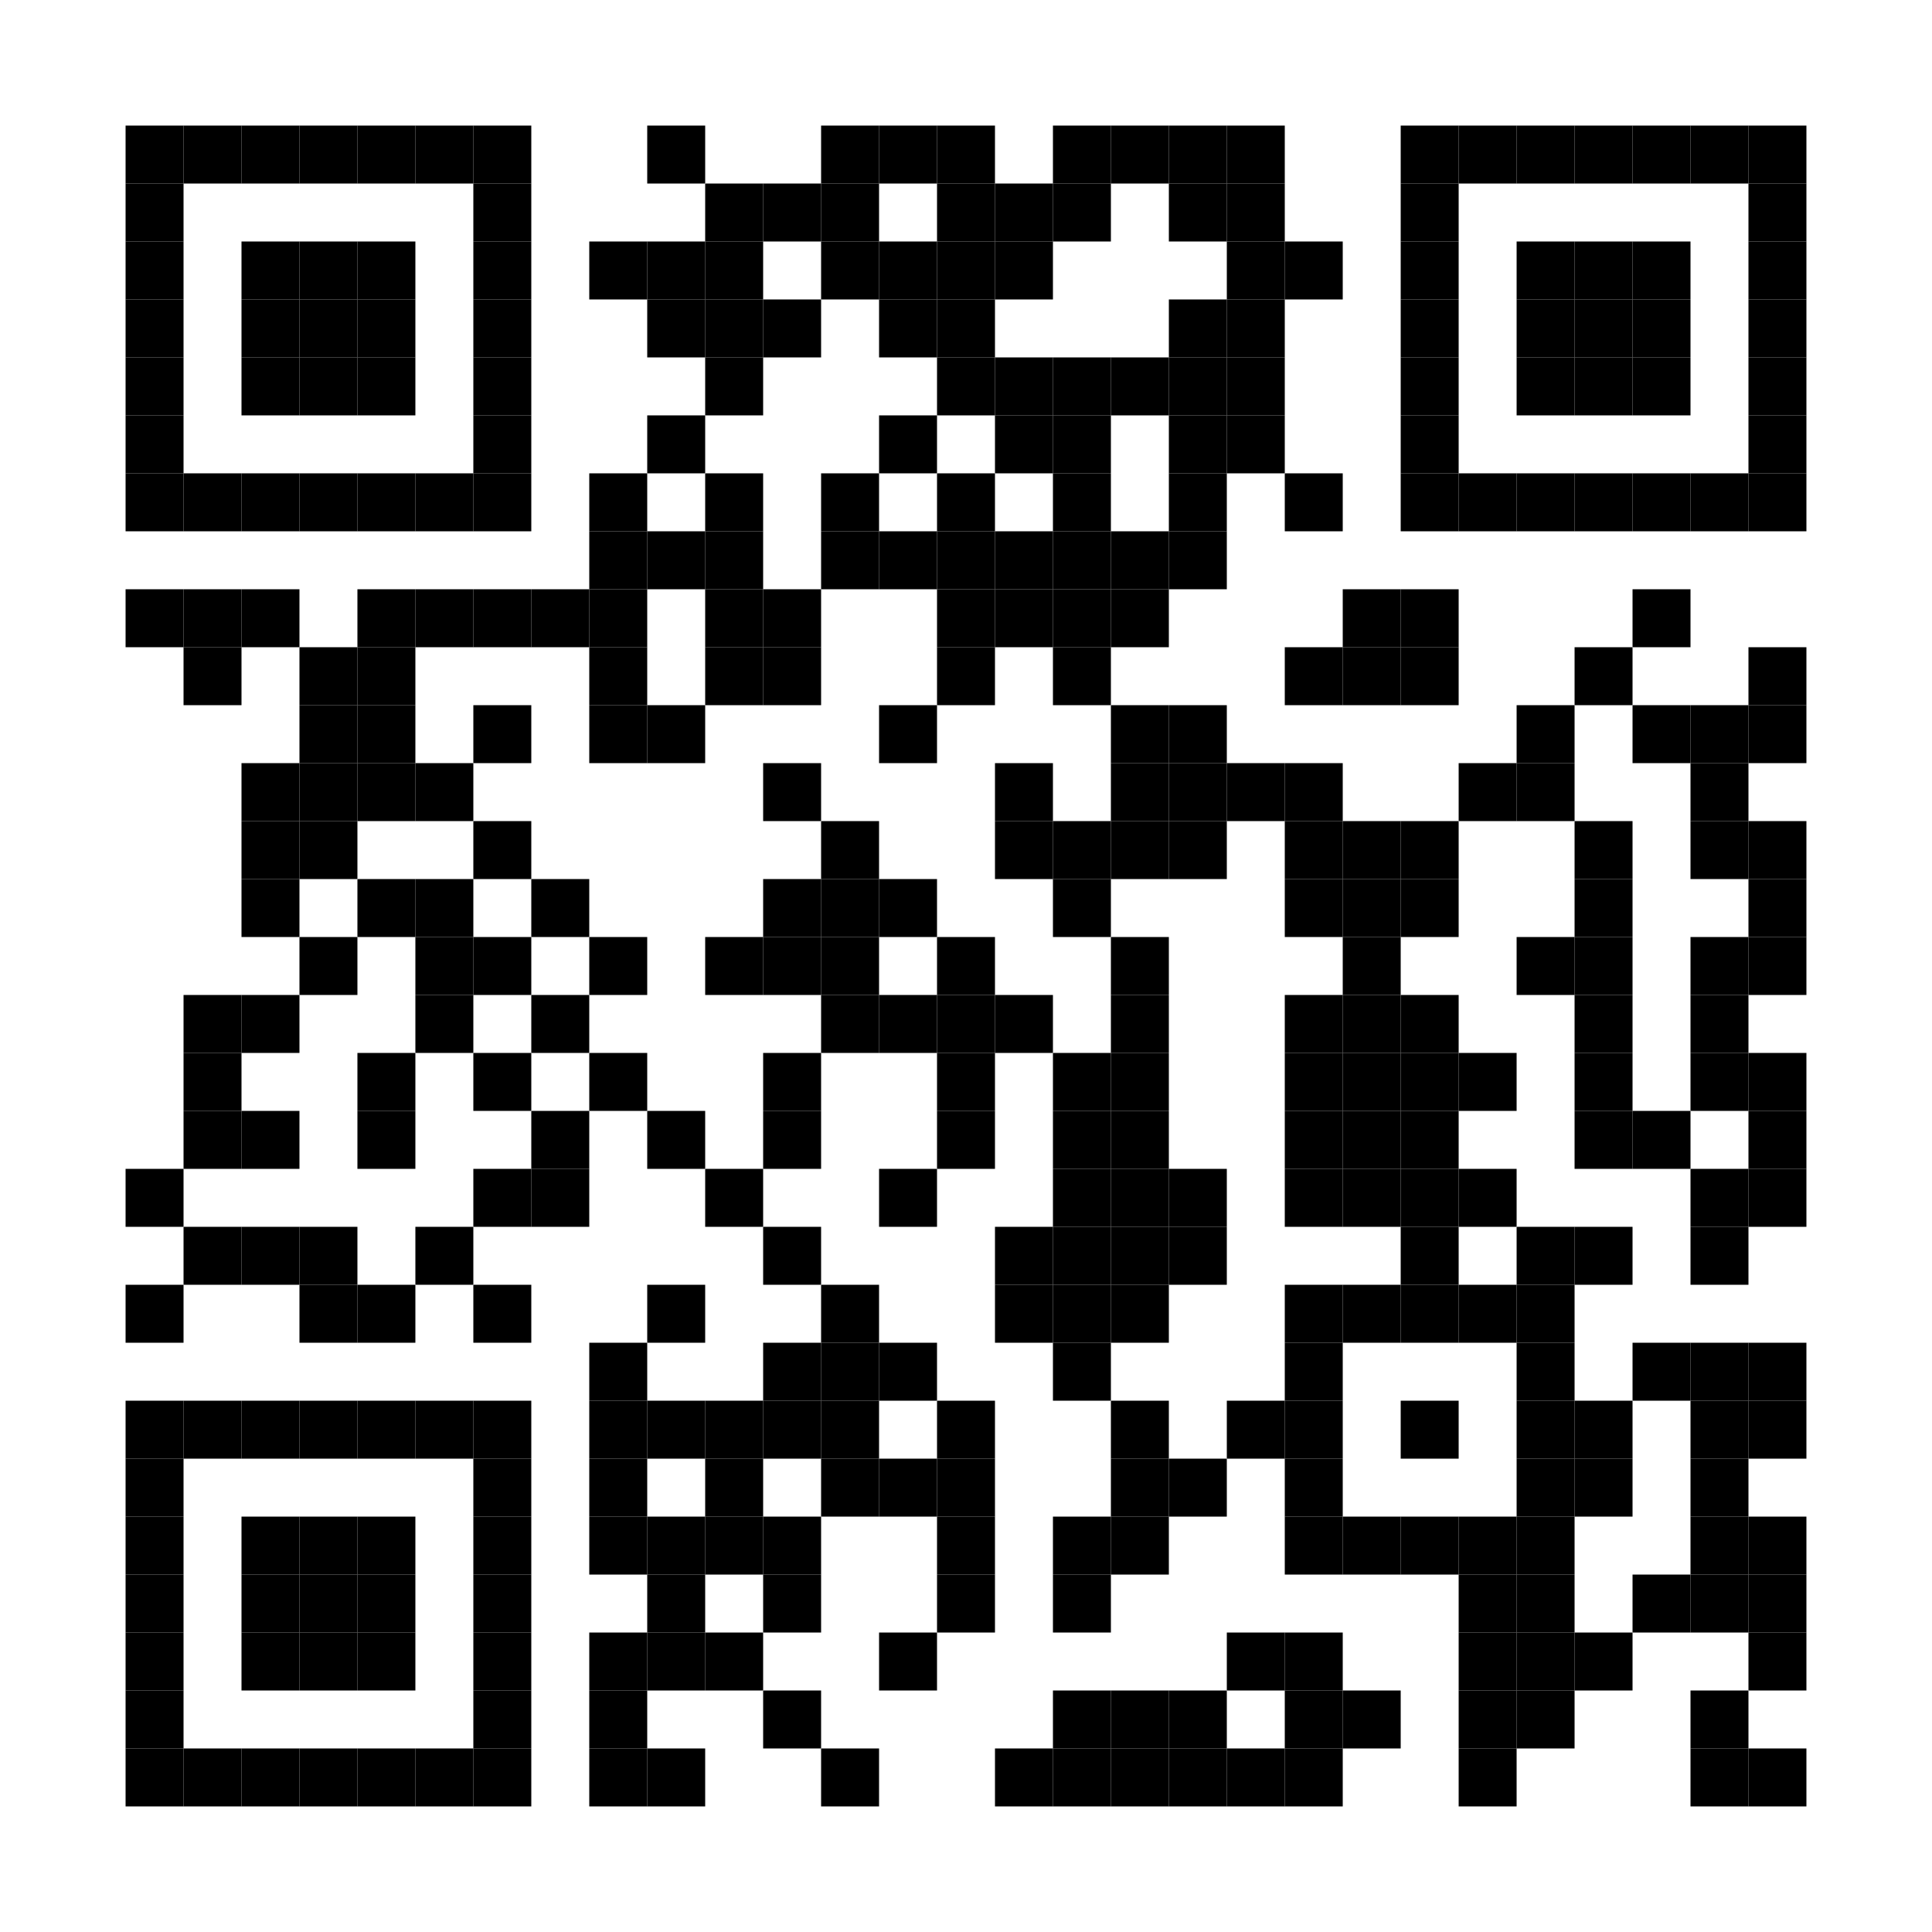
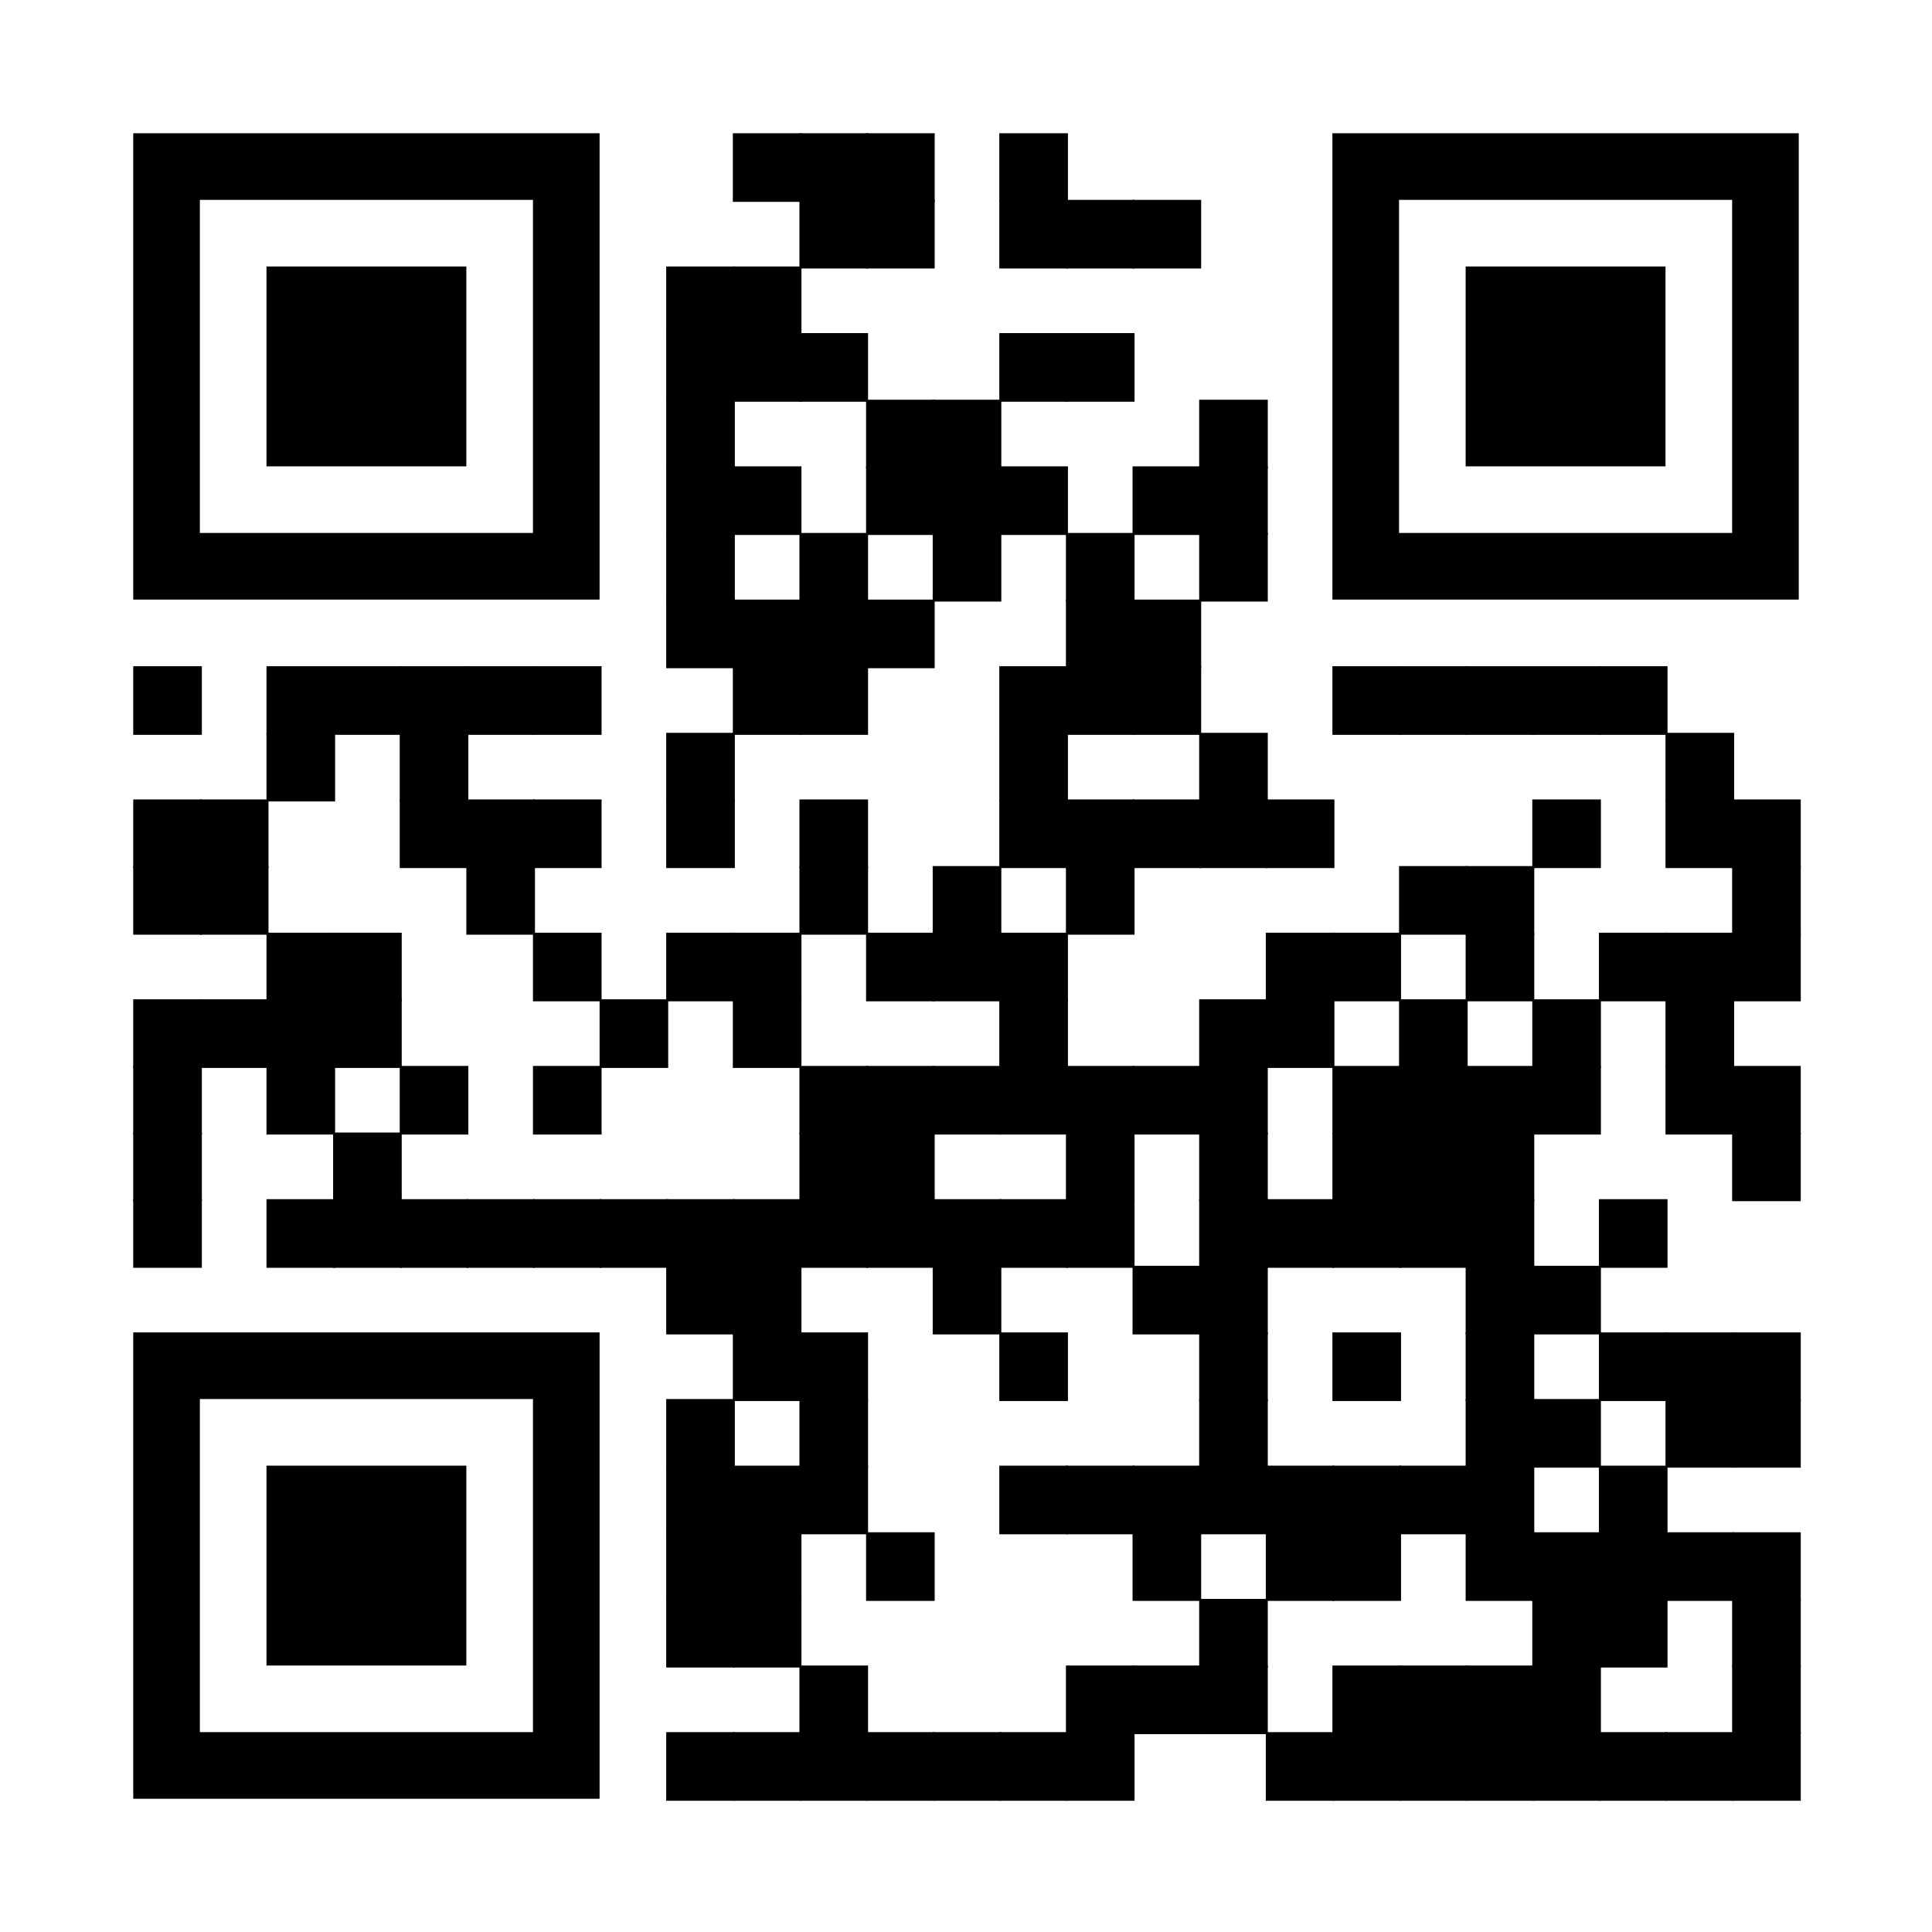
- <svg xmlns="http://www.w3.org/2000/svg" width="100%" height="100%" viewBox="0 0 200 200" version="1.1" xml:space="preserve" style="fill-rule:evenodd;clip-rule:evenodd;stroke-linejoin:round;stroke-miterlimit:2;">
-   <g id="SVG">
-     <rect x="0" y="0" width="200" height="200" style="fill:white;" />
-     <rect x="13" y="13" width="6" height="6" />
-     <rect x="19" y="13" width="6" height="6" />
-     <rect x="25" y="13" width="6" height="6" />
-     <rect x="31" y="13" width="6" height="6" />
-     <rect x="37" y="13" width="6" height="6" />
-     <rect x="43" y="13" width="6" height="6" />
-     <rect x="49" y="13" width="6" height="6" />
-     <rect x="67" y="13" width="6" height="6" />
-     <rect x="85" y="13" width="6" height="6" />
-     <rect x="91" y="13" width="6" height="6" />
-     <rect x="97" y="13" width="6" height="6" />
-     <rect x="109" y="13" width="6" height="6" />
-     <rect x="115" y="13" width="6" height="6" />
-     <rect x="121" y="13" width="6" height="6" />
-     <rect x="127" y="13" width="6" height="6" />
-     <rect x="145" y="13" width="6" height="6" />
-     <rect x="151" y="13" width="6" height="6" />
-     <rect x="157" y="13" width="6" height="6" />
-     <rect x="163" y="13" width="6" height="6" />
-     <rect x="169" y="13" width="6" height="6" />
-     <rect x="175" y="13" width="6" height="6" />
-     <rect x="181" y="13" width="6" height="6" />
-     <rect x="13" y="19" width="6" height="6" />
-     <rect x="49" y="19" width="6" height="6" />
-     <rect x="73" y="19" width="6" height="6" />
-     <rect x="79" y="19" width="6" height="6" />
-     <rect x="85" y="19" width="6" height="6" />
-     <rect x="97" y="19" width="6" height="6" />
-     <rect x="103" y="19" width="6" height="6" />
-     <rect x="109" y="19" width="6" height="6" />
-     <rect x="121" y="19" width="6" height="6" />
-     <rect x="127" y="19" width="6" height="6" />
-     <rect x="145" y="19" width="6" height="6" />
-     <rect x="181" y="19" width="6" height="6" />
-     <rect x="13" y="25" width="6" height="6" />
-     <rect x="25" y="25" width="6" height="6" />
-     <rect x="31" y="25" width="6" height="6" />
-     <rect x="37" y="25" width="6" height="6" />
-     <rect x="49" y="25" width="6" height="6" />
-     <rect x="61" y="25" width="6" height="6" />
-     <rect x="67" y="25" width="6" height="6" />
-     <rect x="73" y="25" width="6" height="6" />
-     <rect x="85" y="25" width="6" height="6" />
-     <rect x="91" y="25" width="6" height="6" />
-     <rect x="97" y="25" width="6" height="6" />
-     <rect x="103" y="25" width="6" height="6" />
-     <rect x="127" y="25" width="6" height="6" />
-     <rect x="133" y="25" width="6" height="6" />
-     <rect x="145" y="25" width="6" height="6" />
-     <rect x="157" y="25" width="6" height="6" />
-     <rect x="163" y="25" width="6" height="6" />
-     <rect x="169" y="25" width="6" height="6" />
-     <rect x="181" y="25" width="6" height="6" />
-     <rect x="13" y="31" width="6" height="6" />
-     <rect x="25" y="31" width="6" height="6" />
-     <rect x="31" y="31" width="6" height="6" />
-     <rect x="37" y="31" width="6" height="6" />
-     <rect x="49" y="31" width="6" height="6" />
-     <rect x="67" y="31" width="6" height="6" />
-     <rect x="73" y="31" width="6" height="6" />
-     <rect x="79" y="31" width="6" height="6" />
-     <rect x="91" y="31" width="6" height="6" />
-     <rect x="97" y="31" width="6" height="6" />
-     <rect x="121" y="31" width="6" height="6" />
-     <rect x="127" y="31" width="6" height="6" />
-     <rect x="145" y="31" width="6" height="6" />
-     <rect x="157" y="31" width="6" height="6" />
-     <rect x="163" y="31" width="6" height="6" />
-     <rect x="169" y="31" width="6" height="6" />
-     <rect x="181" y="31" width="6" height="6" />
-     <rect x="13" y="37" width="6" height="6" />
-     <rect x="25" y="37" width="6" height="6" />
-     <rect x="31" y="37" width="6" height="6" />
-     <rect x="37" y="37" width="6" height="6" />
-     <rect x="49" y="37" width="6" height="6" />
-     <rect x="73" y="37" width="6" height="6" />
-     <rect x="97" y="37" width="6" height="6" />
-     <rect x="103" y="37" width="6" height="6" />
-     <rect x="109" y="37" width="6" height="6" />
-     <rect x="115" y="37" width="6" height="6" />
-     <rect x="121" y="37" width="6" height="6" />
-     <rect x="127" y="37" width="6" height="6" />
-     <rect x="145" y="37" width="6" height="6" />
-     <rect x="157" y="37" width="6" height="6" />
-     <rect x="163" y="37" width="6" height="6" />
-     <rect x="169" y="37" width="6" height="6" />
-     <rect x="181" y="37" width="6" height="6" />
-     <rect x="13" y="43" width="6" height="6" />
-     <rect x="49" y="43" width="6" height="6" />
-     <rect x="67" y="43" width="6" height="6" />
-     <rect x="91" y="43" width="6" height="6" />
-     <rect x="103" y="43" width="6" height="6" />
-     <rect x="109" y="43" width="6" height="6" />
-     <rect x="121" y="43" width="6" height="6" />
-     <rect x="127" y="43" width="6" height="6" />
-     <rect x="145" y="43" width="6" height="6" />
-     <rect x="181" y="43" width="6" height="6" />
-     <rect x="13" y="49" width="6" height="6" />
-     <rect x="19" y="49" width="6" height="6" />
-     <rect x="25" y="49" width="6" height="6" />
-     <rect x="31" y="49" width="6" height="6" />
-     <rect x="37" y="49" width="6" height="6" />
-     <rect x="43" y="49" width="6" height="6" />
-     <rect x="49" y="49" width="6" height="6" />
-     <rect x="61" y="49" width="6" height="6" />
-     <rect x="73" y="49" width="6" height="6" />
-     <rect x="85" y="49" width="6" height="6" />
-     <rect x="97" y="49" width="6" height="6" />
-     <rect x="109" y="49" width="6" height="6" />
-     <rect x="121" y="49" width="6" height="6" />
-     <rect x="133" y="49" width="6" height="6" />
-     <rect x="145" y="49" width="6" height="6" />
-     <rect x="151" y="49" width="6" height="6" />
-     <rect x="157" y="49" width="6" height="6" />
-     <rect x="163" y="49" width="6" height="6" />
-     <rect x="169" y="49" width="6" height="6" />
-     <rect x="175" y="49" width="6" height="6" />
-     <rect x="181" y="49" width="6" height="6" />
-     <rect x="61" y="55" width="6" height="6" />
-     <rect x="67" y="55" width="6" height="6" />
-     <rect x="73" y="55" width="6" height="6" />
-     <rect x="85" y="55" width="6" height="6" />
-     <rect x="91" y="55" width="6" height="6" />
-     <rect x="97" y="55" width="6" height="6" />
-     <rect x="103" y="55" width="6" height="6" />
-     <rect x="109" y="55" width="6" height="6" />
-     <rect x="115" y="55" width="6" height="6" />
-     <rect x="121" y="55" width="6" height="6" />
-     <rect x="13" y="61" width="6" height="6" />
-     <rect x="19" y="61" width="6" height="6" />
-     <rect x="25" y="61" width="6" height="6" />
-     <rect x="37" y="61" width="6" height="6" />
-     <rect x="43" y="61" width="6" height="6" />
-     <rect x="49" y="61" width="6" height="6" />
-     <rect x="55" y="61" width="6" height="6" />
-     <rect x="61" y="61" width="6" height="6" />
-     <rect x="73" y="61" width="6" height="6" />
-     <rect x="79" y="61" width="6" height="6" />
-     <rect x="97" y="61" width="6" height="6" />
-     <rect x="103" y="61" width="6" height="6" />
-     <rect x="109" y="61" width="6" height="6" />
-     <rect x="115" y="61" width="6" height="6" />
-     <rect x="139" y="61" width="6" height="6" />
-     <rect x="145" y="61" width="6" height="6" />
-     <rect x="169" y="61" width="6" height="6" />
-     <rect x="19" y="67" width="6" height="6" />
-     <rect x="31" y="67" width="6" height="6" />
-     <rect x="37" y="67" width="6" height="6" />
-     <rect x="61" y="67" width="6" height="6" />
-     <rect x="73" y="67" width="6" height="6" />
-     <rect x="79" y="67" width="6" height="6" />
-     <rect x="97" y="67" width="6" height="6" />
-     <rect x="109" y="67" width="6" height="6" />
-     <rect x="133" y="67" width="6" height="6" />
-     <rect x="139" y="67" width="6" height="6" />
-     <rect x="145" y="67" width="6" height="6" />
-     <rect x="163" y="67" width="6" height="6" />
-     <rect x="181" y="67" width="6" height="6" />
-     <rect x="31" y="73" width="6" height="6" />
-     <rect x="37" y="73" width="6" height="6" />
-     <rect x="49" y="73" width="6" height="6" />
-     <rect x="61" y="73" width="6" height="6" />
-     <rect x="67" y="73" width="6" height="6" />
-     <rect x="91" y="73" width="6" height="6" />
-     <rect x="115" y="73" width="6" height="6" />
-     <rect x="121" y="73" width="6" height="6" />
-     <rect x="157" y="73" width="6" height="6" />
-     <rect x="169" y="73" width="6" height="6" />
-     <rect x="175" y="73" width="6" height="6" />
-     <rect x="181" y="73" width="6" height="6" />
-     <rect x="25" y="79" width="6" height="6" />
-     <rect x="31" y="79" width="6" height="6" />
-     <rect x="37" y="79" width="6" height="6" />
-     <rect x="43" y="79" width="6" height="6" />
-     <rect x="79" y="79" width="6" height="6" />
-     <rect x="103" y="79" width="6" height="6" />
-     <rect x="115" y="79" width="6" height="6" />
-     <rect x="121" y="79" width="6" height="6" />
-     <rect x="127" y="79" width="6" height="6" />
-     <rect x="133" y="79" width="6" height="6" />
-     <rect x="151" y="79" width="6" height="6" />
-     <rect x="157" y="79" width="6" height="6" />
-     <rect x="175" y="79" width="6" height="6" />
-     <rect x="25" y="85" width="6" height="6" />
-     <rect x="31" y="85" width="6" height="6" />
-     <rect x="49" y="85" width="6" height="6" />
-     <rect x="85" y="85" width="6" height="6" />
-     <rect x="103" y="85" width="6" height="6" />
-     <rect x="109" y="85" width="6" height="6" />
-     <rect x="115" y="85" width="6" height="6" />
-     <rect x="121" y="85" width="6" height="6" />
-     <rect x="133" y="85" width="6" height="6" />
-     <rect x="139" y="85" width="6" height="6" />
-     <rect x="145" y="85" width="6" height="6" />
-     <rect x="163" y="85" width="6" height="6" />
-     <rect x="175" y="85" width="6" height="6" />
-     <rect x="181" y="85" width="6" height="6" />
-     <rect x="25" y="91" width="6" height="6" />
-     <rect x="37" y="91" width="6" height="6" />
-     <rect x="43" y="91" width="6" height="6" />
-     <rect x="55" y="91" width="6" height="6" />
-     <rect x="79" y="91" width="6" height="6" />
-     <rect x="85" y="91" width="6" height="6" />
-     <rect x="91" y="91" width="6" height="6" />
-     <rect x="109" y="91" width="6" height="6" />
-     <rect x="133" y="91" width="6" height="6" />
-     <rect x="139" y="91" width="6" height="6" />
-     <rect x="145" y="91" width="6" height="6" />
-     <rect x="163" y="91" width="6" height="6" />
-     <rect x="181" y="91" width="6" height="6" />
-     <rect x="31" y="97" width="6" height="6" />
-     <rect x="43" y="97" width="6" height="6" />
-     <rect x="49" y="97" width="6" height="6" />
-     <rect x="61" y="97" width="6" height="6" />
-     <rect x="73" y="97" width="6" height="6" />
-     <rect x="79" y="97" width="6" height="6" />
-     <rect x="85" y="97" width="6" height="6" />
-     <rect x="97" y="97" width="6" height="6" />
-     <rect x="115" y="97" width="6" height="6" />
-     <rect x="139" y="97" width="6" height="6" />
-     <rect x="157" y="97" width="6" height="6" />
-     <rect x="163" y="97" width="6" height="6" />
-     <rect x="175" y="97" width="6" height="6" />
-     <rect x="181" y="97" width="6" height="6" />
-     <rect x="19" y="103" width="6" height="6" />
-     <rect x="25" y="103" width="6" height="6" />
-     <rect x="43" y="103" width="6" height="6" />
-     <rect x="55" y="103" width="6" height="6" />
-     <rect x="85" y="103" width="6" height="6" />
-     <rect x="91" y="103" width="6" height="6" />
-     <rect x="97" y="103" width="6" height="6" />
-     <rect x="103" y="103" width="6" height="6" />
-     <rect x="115" y="103" width="6" height="6" />
-     <rect x="133" y="103" width="6" height="6" />
-     <rect x="139" y="103" width="6" height="6" />
-     <rect x="145" y="103" width="6" height="6" />
-     <rect x="163" y="103" width="6" height="6" />
-     <rect x="175" y="103" width="6" height="6" />
-     <rect x="19" y="109" width="6" height="6" />
-     <rect x="37" y="109" width="6" height="6" />
-     <rect x="49" y="109" width="6" height="6" />
-     <rect x="61" y="109" width="6" height="6" />
-     <rect x="79" y="109" width="6" height="6" />
-     <rect x="97" y="109" width="6" height="6" />
-     <rect x="109" y="109" width="6" height="6" />
-     <rect x="115" y="109" width="6" height="6" />
-     <rect x="133" y="109" width="6" height="6" />
-     <rect x="139" y="109" width="6" height="6" />
-     <rect x="145" y="109" width="6" height="6" />
-     <rect x="151" y="109" width="6" height="6" />
-     <rect x="163" y="109" width="6" height="6" />
-     <rect x="175" y="109" width="6" height="6" />
-     <rect x="181" y="109" width="6" height="6" />
-     <rect x="19" y="115" width="6" height="6" />
-     <rect x="25" y="115" width="6" height="6" />
-     <rect x="37" y="115" width="6" height="6" />
-     <rect x="55" y="115" width="6" height="6" />
-     <rect x="67" y="115" width="6" height="6" />
-     <rect x="79" y="115" width="6" height="6" />
-     <rect x="97" y="115" width="6" height="6" />
-     <rect x="109" y="115" width="6" height="6" />
-     <rect x="115" y="115" width="6" height="6" />
-     <rect x="133" y="115" width="6" height="6" />
-     <rect x="139" y="115" width="6" height="6" />
-     <rect x="145" y="115" width="6" height="6" />
-     <rect x="163" y="115" width="6" height="6" />
-     <rect x="169" y="115" width="6" height="6" />
-     <rect x="181" y="115" width="6" height="6" />
-     <rect x="13" y="121" width="6" height="6" />
-     <rect x="49" y="121" width="6" height="6" />
-     <rect x="55" y="121" width="6" height="6" />
-     <rect x="73" y="121" width="6" height="6" />
-     <rect x="91" y="121" width="6" height="6" />
-     <rect x="109" y="121" width="6" height="6" />
-     <rect x="115" y="121" width="6" height="6" />
-     <rect x="121" y="121" width="6" height="6" />
-     <rect x="133" y="121" width="6" height="6" />
-     <rect x="139" y="121" width="6" height="6" />
-     <rect x="145" y="121" width="6" height="6" />
-     <rect x="151" y="121" width="6" height="6" />
-     <rect x="175" y="121" width="6" height="6" />
-     <rect x="181" y="121" width="6" height="6" />
-     <rect x="19" y="127" width="6" height="6" />
-     <rect x="25" y="127" width="6" height="6" />
-     <rect x="31" y="127" width="6" height="6" />
-     <rect x="43" y="127" width="6" height="6" />
-     <rect x="79" y="127" width="6" height="6" />
-     <rect x="103" y="127" width="6" height="6" />
-     <rect x="109" y="127" width="6" height="6" />
-     <rect x="115" y="127" width="6" height="6" />
-     <rect x="121" y="127" width="6" height="6" />
-     <rect x="145" y="127" width="6" height="6" />
-     <rect x="157" y="127" width="6" height="6" />
-     <rect x="163" y="127" width="6" height="6" />
-     <rect x="175" y="127" width="6" height="6" />
-     <rect x="13" y="133" width="6" height="6" />
-     <rect x="31" y="133" width="6" height="6" />
-     <rect x="37" y="133" width="6" height="6" />
-     <rect x="49" y="133" width="6" height="6" />
-     <rect x="67" y="133" width="6" height="6" />
-     <rect x="85" y="133" width="6" height="6" />
-     <rect x="103" y="133" width="6" height="6" />
-     <rect x="109" y="133" width="6" height="6" />
-     <rect x="115" y="133" width="6" height="6" />
-     <rect x="133" y="133" width="6" height="6" />
-     <rect x="139" y="133" width="6" height="6" />
-     <rect x="145" y="133" width="6" height="6" />
-     <rect x="151" y="133" width="6" height="6" />
-     <rect x="157" y="133" width="6" height="6" />
-     <rect x="61" y="139" width="6" height="6" />
-     <rect x="79" y="139" width="6" height="6" />
-     <rect x="85" y="139" width="6" height="6" />
-     <rect x="91" y="139" width="6" height="6" />
-     <rect x="109" y="139" width="6" height="6" />
-     <rect x="133" y="139" width="6" height="6" />
-     <rect x="157" y="139" width="6" height="6" />
-     <rect x="169" y="139" width="6" height="6" />
-     <rect x="175" y="139" width="6" height="6" />
-     <rect x="181" y="139" width="6" height="6" />
-     <rect x="13" y="145" width="6" height="6" />
-     <rect x="19" y="145" width="6" height="6" />
-     <rect x="25" y="145" width="6" height="6" />
-     <rect x="31" y="145" width="6" height="6" />
-     <rect x="37" y="145" width="6" height="6" />
-     <rect x="43" y="145" width="6" height="6" />
-     <rect x="49" y="145" width="6" height="6" />
-     <rect x="61" y="145" width="6" height="6" />
-     <rect x="67" y="145" width="6" height="6" />
-     <rect x="73" y="145" width="6" height="6" />
-     <rect x="79" y="145" width="6" height="6" />
-     <rect x="85" y="145" width="6" height="6" />
-     <rect x="97" y="145" width="6" height="6" />
-     <rect x="115" y="145" width="6" height="6" />
-     <rect x="127" y="145" width="6" height="6" />
-     <rect x="133" y="145" width="6" height="6" />
-     <rect x="145" y="145" width="6" height="6" />
-     <rect x="157" y="145" width="6" height="6" />
-     <rect x="163" y="145" width="6" height="6" />
-     <rect x="175" y="145" width="6" height="6" />
-     <rect x="181" y="145" width="6" height="6" />
-     <rect x="13" y="151" width="6" height="6" />
-     <rect x="49" y="151" width="6" height="6" />
-     <rect x="61" y="151" width="6" height="6" />
-     <rect x="73" y="151" width="6" height="6" />
-     <rect x="85" y="151" width="6" height="6" />
-     <rect x="91" y="151" width="6" height="6" />
-     <rect x="97" y="151" width="6" height="6" />
-     <rect x="115" y="151" width="6" height="6" />
-     <rect x="121" y="151" width="6" height="6" />
-     <rect x="133" y="151" width="6" height="6" />
-     <rect x="157" y="151" width="6" height="6" />
-     <rect x="163" y="151" width="6" height="6" />
-     <rect x="175" y="151" width="6" height="6" />
-     <rect x="13" y="157" width="6" height="6" />
-     <rect x="25" y="157" width="6" height="6" />
-     <rect x="31" y="157" width="6" height="6" />
-     <rect x="37" y="157" width="6" height="6" />
-     <rect x="49" y="157" width="6" height="6" />
-     <rect x="61" y="157" width="6" height="6" />
-     <rect x="67" y="157" width="6" height="6" />
-     <rect x="73" y="157" width="6" height="6" />
-     <rect x="79" y="157" width="6" height="6" />
-     <rect x="97" y="157" width="6" height="6" />
-     <rect x="109" y="157" width="6" height="6" />
-     <rect x="115" y="157" width="6" height="6" />
-     <rect x="133" y="157" width="6" height="6" />
-     <rect x="139" y="157" width="6" height="6" />
-     <rect x="145" y="157" width="6" height="6" />
-     <rect x="151" y="157" width="6" height="6" />
-     <rect x="157" y="157" width="6" height="6" />
-     <rect x="175" y="157" width="6" height="6" />
-     <rect x="181" y="157" width="6" height="6" />
-     <rect x="13" y="163" width="6" height="6" />
-     <rect x="25" y="163" width="6" height="6" />
-     <rect x="31" y="163" width="6" height="6" />
-     <rect x="37" y="163" width="6" height="6" />
-     <rect x="49" y="163" width="6" height="6" />
-     <rect x="67" y="163" width="6" height="6" />
-     <rect x="79" y="163" width="6" height="6" />
-     <rect x="97" y="163" width="6" height="6" />
-     <rect x="109" y="163" width="6" height="6" />
-     <rect x="151" y="163" width="6" height="6" />
-     <rect x="157" y="163" width="6" height="6" />
-     <rect x="169" y="163" width="6" height="6" />
-     <rect x="175" y="163" width="6" height="6" />
-     <rect x="181" y="163" width="6" height="6" />
-     <rect x="13" y="169" width="6" height="6" />
-     <rect x="25" y="169" width="6" height="6" />
-     <rect x="31" y="169" width="6" height="6" />
-     <rect x="37" y="169" width="6" height="6" />
-     <rect x="49" y="169" width="6" height="6" />
-     <rect x="61" y="169" width="6" height="6" />
-     <rect x="67" y="169" width="6" height="6" />
-     <rect x="73" y="169" width="6" height="6" />
-     <rect x="91" y="169" width="6" height="6" />
-     <rect x="127" y="169" width="6" height="6" />
-     <rect x="133" y="169" width="6" height="6" />
-     <rect x="151" y="169" width="6" height="6" />
-     <rect x="157" y="169" width="6" height="6" />
-     <rect x="163" y="169" width="6" height="6" />
-     <rect x="181" y="169" width="6" height="6" />
-     <rect x="13" y="175" width="6" height="6" />
-     <rect x="49" y="175" width="6" height="6" />
-     <rect x="61" y="175" width="6" height="6" />
-     <rect x="79" y="175" width="6" height="6" />
-     <rect x="109" y="175" width="6" height="6" />
-     <rect x="115" y="175" width="6" height="6" />
-     <rect x="121" y="175" width="6" height="6" />
-     <rect x="133" y="175" width="6" height="6" />
-     <rect x="139" y="175" width="6" height="6" />
-     <rect x="151" y="175" width="6" height="6" />
-     <rect x="157" y="175" width="6" height="6" />
-     <rect x="175" y="175" width="6" height="6" />
-     <rect x="13" y="181" width="6" height="6" />
-     <rect x="19" y="181" width="6" height="6" />
-     <rect x="25" y="181" width="6" height="6" />
-     <rect x="31" y="181" width="6" height="6" />
-     <rect x="37" y="181" width="6" height="6" />
-     <rect x="43" y="181" width="6" height="6" />
-     <rect x="49" y="181" width="6" height="6" />
-     <rect x="61" y="181" width="6" height="6" />
-     <rect x="67" y="181" width="6" height="6" />
-     <rect x="85" y="181" width="6" height="6" />
-     <rect x="103" y="181" width="6" height="6" />
-     <rect x="109" y="181" width="6" height="6" />
-     <rect x="115" y="181" width="6" height="6" />
-     <rect x="121" y="181" width="6" height="6" />
-     <rect x="127" y="181" width="6" height="6" />
-     <rect x="133" y="181" width="6" height="6" />
-     <rect x="151" y="181" width="6" height="6" />
-     <rect x="175" y="181" width="6" height="6" />
-     <rect x="181" y="181" width="6" height="6" />
+ <svg xmlns="http://www.w3.org/2000/svg" xml:space="preserve" width="696" height="696" viewBox="0 0 696 696">
+   <rect width="696" height="696" fill="#ffffff" x="0" y="0" />
+   <g fill="#000000">
+     <g transform="translate(264,48) scale(4.12)">
+       <rect width="6" height="6" />
+     </g>
+     <g transform="translate(288,48) scale(4.12)">
+       <rect width="6" height="6" />
+     </g>
+     <g transform="translate(312,48) scale(4.12)">
+       <rect width="6" height="6" />
+     </g>
+     <g transform="translate(360,48) scale(4.12)">
+       <rect width="6" height="6" />
+     </g>
+     <g transform="translate(288,72) scale(4.12)">
+       <rect width="6" height="6" />
+     </g>
+     <g transform="translate(312,72) scale(4.12)">
+       <rect width="6" height="6" />
+     </g>
+     <g transform="translate(360,72) scale(4.12)">
+       <rect width="6" height="6" />
+     </g>
+     <g transform="translate(384,72) scale(4.12)">
+       <rect width="6" height="6" />
+     </g>
+     <g transform="translate(408,72) scale(4.12)">
+       <rect width="6" height="6" />
+     </g>
+     <g transform="translate(240,96) scale(4.12)">
+       <rect width="6" height="6" />
+     </g>
+     <g transform="translate(264,96) scale(4.12)">
+       <rect width="6" height="6" />
+     </g>
+     <g transform="translate(240,120) scale(4.12)">
+       <rect width="6" height="6" />
+     </g>
+     <g transform="translate(264,120) scale(4.12)">
+       <rect width="6" height="6" />
+     </g>
+     <g transform="translate(288,120) scale(4.12)">
+       <rect width="6" height="6" />
+     </g>
+     <g transform="translate(360,120) scale(4.12)">
+       <rect width="6" height="6" />
+     </g>
+     <g transform="translate(384,120) scale(4.12)">
+       <rect width="6" height="6" />
+     </g>
+     <g transform="translate(240,144) scale(4.12)">
+       <rect width="6" height="6" />
+     </g>
+     <g transform="translate(312,144) scale(4.12)">
+       <rect width="6" height="6" />
+     </g>
+     <g transform="translate(336,144) scale(4.12)">
+       <rect width="6" height="6" />
+     </g>
+     <g transform="translate(432,144) scale(4.12)">
+       <rect width="6" height="6" />
+     </g>
+     <g transform="translate(240,168) scale(4.12)">
+       <rect width="6" height="6" />
+     </g>
+     <g transform="translate(264,168) scale(4.12)">
+       <rect width="6" height="6" />
+     </g>
+     <g transform="translate(312,168) scale(4.12)">
+       <rect width="6" height="6" />
+     </g>
+     <g transform="translate(336,168) scale(4.12)">
+       <rect width="6" height="6" />
+     </g>
+     <g transform="translate(360,168) scale(4.12)">
+       <rect width="6" height="6" />
+     </g>
+     <g transform="translate(408,168) scale(4.12)">
+       <rect width="6" height="6" />
+     </g>
+     <g transform="translate(432,168) scale(4.12)">
+       <rect width="6" height="6" />
+     </g>
+     <g transform="translate(240,192) scale(4.12)">
+       <rect width="6" height="6" />
+     </g>
+     <g transform="translate(288,192) scale(4.12)">
+       <rect width="6" height="6" />
+     </g>
+     <g transform="translate(336,192) scale(4.12)">
+       <rect width="6" height="6" />
+     </g>
+     <g transform="translate(384,192) scale(4.12)">
+       <rect width="6" height="6" />
+     </g>
+     <g transform="translate(432,192) scale(4.12)">
+       <rect width="6" height="6" />
+     </g>
+     <g transform="translate(240,216) scale(4.12)">
+       <rect width="6" height="6" />
+     </g>
+     <g transform="translate(264,216) scale(4.12)">
+       <rect width="6" height="6" />
+     </g>
+     <g transform="translate(288,216) scale(4.12)">
+       <rect width="6" height="6" />
+     </g>
+     <g transform="translate(312,216) scale(4.12)">
+       <rect width="6" height="6" />
+     </g>
+     <g transform="translate(384,216) scale(4.12)">
+       <rect width="6" height="6" />
+     </g>
+     <g transform="translate(408,216) scale(4.12)">
+       <rect width="6" height="6" />
+     </g>
+     <g transform="translate(48,240) scale(4.12)">
+       <rect width="6" height="6" />
+     </g>
+     <g transform="translate(96,240) scale(4.12)">
+       <rect width="6" height="6" />
+     </g>
+     <g transform="translate(120,240) scale(4.12)">
+       <rect width="6" height="6" />
+     </g>
+     <g transform="translate(144,240) scale(4.12)">
+       <rect width="6" height="6" />
+     </g>
+     <g transform="translate(168,240) scale(4.12)">
+       <rect width="6" height="6" />
+     </g>
+     <g transform="translate(192,240) scale(4.12)">
+       <rect width="6" height="6" />
+     </g>
+     <g transform="translate(264,240) scale(4.12)">
+       <rect width="6" height="6" />
+     </g>
+     <g transform="translate(288,240) scale(4.12)">
+       <rect width="6" height="6" />
+     </g>
+     <g transform="translate(360,240) scale(4.12)">
+       <rect width="6" height="6" />
+     </g>
+     <g transform="translate(384,240) scale(4.12)">
+       <rect width="6" height="6" />
+     </g>
+     <g transform="translate(408,240) scale(4.12)">
+       <rect width="6" height="6" />
+     </g>
+     <g transform="translate(480,240) scale(4.12)">
+       <rect width="6" height="6" />
+     </g>
+     <g transform="translate(504,240) scale(4.12)">
+       <rect width="6" height="6" />
+     </g>
+     <g transform="translate(528,240) scale(4.12)">
+       <rect width="6" height="6" />
+     </g>
+     <g transform="translate(552,240) scale(4.12)">
+       <rect width="6" height="6" />
+     </g>
+     <g transform="translate(576,240) scale(4.12)">
+       <rect width="6" height="6" />
+     </g>
+     <g transform="translate(96,264) scale(4.12)">
+       <rect width="6" height="6" />
+     </g>
+     <g transform="translate(144,264) scale(4.12)">
+       <rect width="6" height="6" />
+     </g>
+     <g transform="translate(240,264) scale(4.12)">
+       <rect width="6" height="6" />
+     </g>
+     <g transform="translate(360,264) scale(4.12)">
+       <rect width="6" height="6" />
+     </g>
+     <g transform="translate(432,264) scale(4.12)">
+       <rect width="6" height="6" />
+     </g>
+     <g transform="translate(600,264) scale(4.12)">
+       <rect width="6" height="6" />
+     </g>
+     <g transform="translate(48,288) scale(4.12)">
+       <rect width="6" height="6" />
+     </g>
+     <g transform="translate(72,288) scale(4.12)">
+       <rect width="6" height="6" />
+     </g>
+     <g transform="translate(144,288) scale(4.12)">
+       <rect width="6" height="6" />
+     </g>
+     <g transform="translate(168,288) scale(4.12)">
+       <rect width="6" height="6" />
+     </g>
+     <g transform="translate(192,288) scale(4.12)">
+       <rect width="6" height="6" />
+     </g>
+     <g transform="translate(240,288) scale(4.12)">
+       <rect width="6" height="6" />
+     </g>
+     <g transform="translate(288,288) scale(4.12)">
+       <rect width="6" height="6" />
+     </g>
+     <g transform="translate(360,288) scale(4.12)">
+       <rect width="6" height="6" />
+     </g>
+     <g transform="translate(384,288) scale(4.12)">
+       <rect width="6" height="6" />
+     </g>
+     <g transform="translate(408,288) scale(4.12)">
+       <rect width="6" height="6" />
+     </g>
+     <g transform="translate(432,288) scale(4.12)">
+       <rect width="6" height="6" />
+     </g>
+     <g transform="translate(456,288) scale(4.12)">
+       <rect width="6" height="6" />
+     </g>
+     <g transform="translate(552,288) scale(4.12)">
+       <rect width="6" height="6" />
+     </g>
+     <g transform="translate(600,288) scale(4.12)">
+       <rect width="6" height="6" />
+     </g>
+     <g transform="translate(624,288) scale(4.12)">
+       <rect width="6" height="6" />
+     </g>
+     <g transform="translate(48,312) scale(4.12)">
+       <rect width="6" height="6" />
+     </g>
+     <g transform="translate(72,312) scale(4.12)">
+       <rect width="6" height="6" />
+     </g>
+     <g transform="translate(168,312) scale(4.12)">
+       <rect width="6" height="6" />
+     </g>
+     <g transform="translate(288,312) scale(4.12)">
+       <rect width="6" height="6" />
+     </g>
+     <g transform="translate(336,312) scale(4.12)">
+       <rect width="6" height="6" />
+     </g>
+     <g transform="translate(384,312) scale(4.12)">
+       <rect width="6" height="6" />
+     </g>
+     <g transform="translate(504,312) scale(4.12)">
+       <rect width="6" height="6" />
+     </g>
+     <g transform="translate(528,312) scale(4.12)">
+       <rect width="6" height="6" />
+     </g>
+     <g transform="translate(624,312) scale(4.12)">
+       <rect width="6" height="6" />
+     </g>
+     <g transform="translate(96,336) scale(4.12)">
+       <rect width="6" height="6" />
+     </g>
+     <g transform="translate(120,336) scale(4.12)">
+       <rect width="6" height="6" />
+     </g>
+     <g transform="translate(192,336) scale(4.12)">
+       <rect width="6" height="6" />
+     </g>
+     <g transform="translate(240,336) scale(4.12)">
+       <rect width="6" height="6" />
+     </g>
+     <g transform="translate(264,336) scale(4.12)">
+       <rect width="6" height="6" />
+     </g>
+     <g transform="translate(312,336) scale(4.12)">
+       <rect width="6" height="6" />
+     </g>
+     <g transform="translate(336,336) scale(4.12)">
+       <rect width="6" height="6" />
+     </g>
+     <g transform="translate(360,336) scale(4.12)">
+       <rect width="6" height="6" />
+     </g>
+     <g transform="translate(456,336) scale(4.12)">
+       <rect width="6" height="6" />
+     </g>
+     <g transform="translate(480,336) scale(4.12)">
+       <rect width="6" height="6" />
+     </g>
+     <g transform="translate(528,336) scale(4.12)">
+       <rect width="6" height="6" />
+     </g>
+     <g transform="translate(576,336) scale(4.12)">
+       <rect width="6" height="6" />
+     </g>
+     <g transform="translate(600,336) scale(4.12)">
+       <rect width="6" height="6" />
+     </g>
+     <g transform="translate(624,336) scale(4.12)">
+       <rect width="6" height="6" />
+     </g>
+     <g transform="translate(48,360) scale(4.12)">
+       <rect width="6" height="6" />
+     </g>
+     <g transform="translate(72,360) scale(4.12)">
+       <rect width="6" height="6" />
+     </g>
+     <g transform="translate(96,360) scale(4.12)">
+       <rect width="6" height="6" />
+     </g>
+     <g transform="translate(120,360) scale(4.12)">
+       <rect width="6" height="6" />
+     </g>
+     <g transform="translate(216,360) scale(4.12)">
+       <rect width="6" height="6" />
+     </g>
+     <g transform="translate(264,360) scale(4.12)">
+       <rect width="6" height="6" />
+     </g>
+     <g transform="translate(360,360) scale(4.12)">
+       <rect width="6" height="6" />
+     </g>
+     <g transform="translate(432,360) scale(4.12)">
+       <rect width="6" height="6" />
+     </g>
+     <g transform="translate(456,360) scale(4.12)">
+       <rect width="6" height="6" />
+     </g>
+     <g transform="translate(504,360) scale(4.12)">
+       <rect width="6" height="6" />
+     </g>
+     <g transform="translate(552,360) scale(4.12)">
+       <rect width="6" height="6" />
+     </g>
+     <g transform="translate(600,360) scale(4.12)">
+       <rect width="6" height="6" />
+     </g>
+     <g transform="translate(48,384) scale(4.12)">
+       <rect width="6" height="6" />
+     </g>
+     <g transform="translate(96,384) scale(4.12)">
+       <rect width="6" height="6" />
+     </g>
+     <g transform="translate(144,384) scale(4.12)">
+       <rect width="6" height="6" />
+     </g>
+     <g transform="translate(192,384) scale(4.12)">
+       <rect width="6" height="6" />
+     </g>
+     <g transform="translate(288,384) scale(4.12)">
+       <rect width="6" height="6" />
+     </g>
+     <g transform="translate(312,384) scale(4.12)">
+       <rect width="6" height="6" />
+     </g>
+     <g transform="translate(336,384) scale(4.12)">
+       <rect width="6" height="6" />
+     </g>
+     <g transform="translate(360,384) scale(4.12)">
+       <rect width="6" height="6" />
+     </g>
+     <g transform="translate(384,384) scale(4.12)">
+       <rect width="6" height="6" />
+     </g>
+     <g transform="translate(408,384) scale(4.12)">
+       <rect width="6" height="6" />
+     </g>
+     <g transform="translate(432,384) scale(4.12)">
+       <rect width="6" height="6" />
+     </g>
+     <g transform="translate(480,384) scale(4.12)">
+       <rect width="6" height="6" />
+     </g>
+     <g transform="translate(504,384) scale(4.12)">
+       <rect width="6" height="6" />
+     </g>
+     <g transform="translate(528,384) scale(4.12)">
+       <rect width="6" height="6" />
+     </g>
+     <g transform="translate(552,384) scale(4.12)">
+       <rect width="6" height="6" />
+     </g>
+     <g transform="translate(600,384) scale(4.12)">
+       <rect width="6" height="6" />
+     </g>
+     <g transform="translate(624,384) scale(4.12)">
+       <rect width="6" height="6" />
+     </g>
+     <g transform="translate(48,408) scale(4.12)">
+       <rect width="6" height="6" />
+     </g>
+     <g transform="translate(120,408) scale(4.12)">
+       <rect width="6" height="6" />
+     </g>
+     <g transform="translate(288,408) scale(4.12)">
+       <rect width="6" height="6" />
+     </g>
+     <g transform="translate(312,408) scale(4.12)">
+       <rect width="6" height="6" />
+     </g>
+     <g transform="translate(384,408) scale(4.12)">
+       <rect width="6" height="6" />
+     </g>
+     <g transform="translate(432,408) scale(4.12)">
+       <rect width="6" height="6" />
+     </g>
+     <g transform="translate(480,408) scale(4.12)">
+       <rect width="6" height="6" />
+     </g>
+     <g transform="translate(504,408) scale(4.12)">
+       <rect width="6" height="6" />
+     </g>
+     <g transform="translate(528,408) scale(4.12)">
+       <rect width="6" height="6" />
+     </g>
+     <g transform="translate(624,408) scale(4.12)">
+       <rect width="6" height="6" />
+     </g>
+     <g transform="translate(48,432) scale(4.12)">
+       <rect width="6" height="6" />
+     </g>
+     <g transform="translate(96,432) scale(4.12)">
+       <rect width="6" height="6" />
+     </g>
+     <g transform="translate(120,432) scale(4.12)">
+       <rect width="6" height="6" />
+     </g>
+     <g transform="translate(144,432) scale(4.12)">
+       <rect width="6" height="6" />
+     </g>
+     <g transform="translate(168,432) scale(4.12)">
+       <rect width="6" height="6" />
+     </g>
+     <g transform="translate(192,432) scale(4.12)">
+       <rect width="6" height="6" />
+     </g>
+     <g transform="translate(216,432) scale(4.12)">
+       <rect width="6" height="6" />
+     </g>
+     <g transform="translate(240,432) scale(4.12)">
+       <rect width="6" height="6" />
+     </g>
+     <g transform="translate(264,432) scale(4.12)">
+       <rect width="6" height="6" />
+     </g>
+     <g transform="translate(288,432) scale(4.12)">
+       <rect width="6" height="6" />
+     </g>
+     <g transform="translate(312,432) scale(4.12)">
+       <rect width="6" height="6" />
+     </g>
+     <g transform="translate(336,432) scale(4.12)">
+       <rect width="6" height="6" />
+     </g>
+     <g transform="translate(360,432) scale(4.12)">
+       <rect width="6" height="6" />
+     </g>
+     <g transform="translate(384,432) scale(4.12)">
+       <rect width="6" height="6" />
+     </g>
+     <g transform="translate(432,432) scale(4.12)">
+       <rect width="6" height="6" />
+     </g>
+     <g transform="translate(456,432) scale(4.12)">
+       <rect width="6" height="6" />
+     </g>
+     <g transform="translate(480,432) scale(4.12)">
+       <rect width="6" height="6" />
+     </g>
+     <g transform="translate(504,432) scale(4.12)">
+       <rect width="6" height="6" />
+     </g>
+     <g transform="translate(528,432) scale(4.12)">
+       <rect width="6" height="6" />
+     </g>
+     <g transform="translate(576,432) scale(4.12)">
+       <rect width="6" height="6" />
+     </g>
+     <g transform="translate(240,456) scale(4.12)">
+       <rect width="6" height="6" />
+     </g>
+     <g transform="translate(264,456) scale(4.12)">
+       <rect width="6" height="6" />
+     </g>
+     <g transform="translate(336,456) scale(4.12)">
+       <rect width="6" height="6" />
+     </g>
+     <g transform="translate(408,456) scale(4.12)">
+       <rect width="6" height="6" />
+     </g>
+     <g transform="translate(432,456) scale(4.12)">
+       <rect width="6" height="6" />
+     </g>
+     <g transform="translate(528,456) scale(4.12)">
+       <rect width="6" height="6" />
+     </g>
+     <g transform="translate(552,456) scale(4.12)">
+       <rect width="6" height="6" />
+     </g>
+     <g transform="translate(264,480) scale(4.12)">
+       <rect width="6" height="6" />
+     </g>
+     <g transform="translate(288,480) scale(4.12)">
+       <rect width="6" height="6" />
+     </g>
+     <g transform="translate(360,480) scale(4.12)">
+       <rect width="6" height="6" />
+     </g>
+     <g transform="translate(432,480) scale(4.12)">
+       <rect width="6" height="6" />
+     </g>
+     <g transform="translate(480,480) scale(4.12)">
+       <rect width="6" height="6" />
+     </g>
+     <g transform="translate(528,480) scale(4.12)">
+       <rect width="6" height="6" />
+     </g>
+     <g transform="translate(576,480) scale(4.12)">
+       <rect width="6" height="6" />
+     </g>
+     <g transform="translate(600,480) scale(4.12)">
+       <rect width="6" height="6" />
+     </g>
+     <g transform="translate(624,480) scale(4.12)">
+       <rect width="6" height="6" />
+     </g>
+     <g transform="translate(240,504) scale(4.12)">
+       <rect width="6" height="6" />
+     </g>
+     <g transform="translate(288,504) scale(4.12)">
+       <rect width="6" height="6" />
+     </g>
+     <g transform="translate(432,504) scale(4.12)">
+       <rect width="6" height="6" />
+     </g>
+     <g transform="translate(528,504) scale(4.12)">
+       <rect width="6" height="6" />
+     </g>
+     <g transform="translate(552,504) scale(4.12)">
+       <rect width="6" height="6" />
+     </g>
+     <g transform="translate(600,504) scale(4.12)">
+       <rect width="6" height="6" />
+     </g>
+     <g transform="translate(624,504) scale(4.12)">
+       <rect width="6" height="6" />
+     </g>
+     <g transform="translate(240,528) scale(4.12)">
+       <rect width="6" height="6" />
+     </g>
+     <g transform="translate(264,528) scale(4.12)">
+       <rect width="6" height="6" />
+     </g>
+     <g transform="translate(288,528) scale(4.12)">
+       <rect width="6" height="6" />
+     </g>
+     <g transform="translate(360,528) scale(4.12)">
+       <rect width="6" height="6" />
+     </g>
+     <g transform="translate(384,528) scale(4.12)">
+       <rect width="6" height="6" />
+     </g>
+     <g transform="translate(408,528) scale(4.12)">
+       <rect width="6" height="6" />
+     </g>
+     <g transform="translate(432,528) scale(4.12)">
+       <rect width="6" height="6" />
+     </g>
+     <g transform="translate(456,528) scale(4.12)">
+       <rect width="6" height="6" />
+     </g>
+     <g transform="translate(480,528) scale(4.12)">
+       <rect width="6" height="6" />
+     </g>
+     <g transform="translate(504,528) scale(4.12)">
+       <rect width="6" height="6" />
+     </g>
+     <g transform="translate(528,528) scale(4.12)">
+       <rect width="6" height="6" />
+     </g>
+     <g transform="translate(576,528) scale(4.12)">
+       <rect width="6" height="6" />
+     </g>
+     <g transform="translate(240,552) scale(4.12)">
+       <rect width="6" height="6" />
+     </g>
+     <g transform="translate(264,552) scale(4.12)">
+       <rect width="6" height="6" />
+     </g>
+     <g transform="translate(312,552) scale(4.12)">
+       <rect width="6" height="6" />
+     </g>
+     <g transform="translate(408,552) scale(4.12)">
+       <rect width="6" height="6" />
+     </g>
+     <g transform="translate(456,552) scale(4.12)">
+       <rect width="6" height="6" />
+     </g>
+     <g transform="translate(480,552) scale(4.12)">
+       <rect width="6" height="6" />
+     </g>
+     <g transform="translate(528,552) scale(4.12)">
+       <rect width="6" height="6" />
+     </g>
+     <g transform="translate(552,552) scale(4.12)">
+       <rect width="6" height="6" />
+     </g>
+     <g transform="translate(576,552) scale(4.12)">
+       <rect width="6" height="6" />
+     </g>
+     <g transform="translate(600,552) scale(4.12)">
+       <rect width="6" height="6" />
+     </g>
+     <g transform="translate(624,552) scale(4.12)">
+       <rect width="6" height="6" />
+     </g>
+     <g transform="translate(240,576) scale(4.12)">
+       <rect width="6" height="6" />
+     </g>
+     <g transform="translate(264,576) scale(4.12)">
+       <rect width="6" height="6" />
+     </g>
+     <g transform="translate(432,576) scale(4.12)">
+       <rect width="6" height="6" />
+     </g>
+     <g transform="translate(552,576) scale(4.12)">
+       <rect width="6" height="6" />
+     </g>
+     <g transform="translate(576,576) scale(4.12)">
+       <rect width="6" height="6" />
+     </g>
+     <g transform="translate(624,576) scale(4.12)">
+       <rect width="6" height="6" />
+     </g>
+     <g transform="translate(288,600) scale(4.12)">
+       <rect width="6" height="6" />
+     </g>
+     <g transform="translate(384,600) scale(4.12)">
+       <rect width="6" height="6" />
+     </g>
+     <g transform="translate(408,600) scale(4.12)">
+       <rect width="6" height="6" />
+     </g>
+     <g transform="translate(432,600) scale(4.12)">
+       <rect width="6" height="6" />
+     </g>
+     <g transform="translate(480,600) scale(4.12)">
+       <rect width="6" height="6" />
+     </g>
+     <g transform="translate(504,600) scale(4.12)">
+       <rect width="6" height="6" />
+     </g>
+     <g transform="translate(528,600) scale(4.12)">
+       <rect width="6" height="6" />
+     </g>
+     <g transform="translate(552,600) scale(4.12)">
+       <rect width="6" height="6" />
+     </g>
+     <g transform="translate(624,600) scale(4.12)">
+       <rect width="6" height="6" />
+     </g>
+     <g transform="translate(240,624) scale(4.12)">
+       <rect width="6" height="6" />
+     </g>
+     <g transform="translate(264,624) scale(4.12)">
+       <rect width="6" height="6" />
+     </g>
+     <g transform="translate(288,624) scale(4.12)">
+       <rect width="6" height="6" />
+     </g>
+     <g transform="translate(312,624) scale(4.12)">
+       <rect width="6" height="6" />
+     </g>
+     <g transform="translate(336,624) scale(4.12)">
+       <rect width="6" height="6" />
+     </g>
+     <g transform="translate(360,624) scale(4.12)">
+       <rect width="6" height="6" />
+     </g>
+     <g transform="translate(384,624) scale(4.12)">
+       <rect width="6" height="6" />
+     </g>
+     <g transform="translate(456,624) scale(4.12)">
+       <rect width="6" height="6" />
+     </g>
+     <g transform="translate(480,624) scale(4.12)">
+       <rect width="6" height="6" />
+     </g>
+     <g transform="translate(504,624) scale(4.12)">
+       <rect width="6" height="6" />
+     </g>
+     <g transform="translate(528,624) scale(4.12)">
+       <rect width="6" height="6" />
+     </g>
+     <g transform="translate(552,624) scale(4.12)">
+       <rect width="6" height="6" />
+     </g>
+     <g transform="translate(576,624) scale(4.12)">
+       <rect width="6" height="6" />
+     </g>
+     <g transform="translate(600,624) scale(4.12)">
+       <rect width="6" height="6" />
+     </g>
+     <g transform="translate(624,624) scale(4.12)">
+       <rect width="6" height="6" />
+     </g>
+     <g transform="translate(48,48)">
+       <g transform="scale(12)">
+         <path d="M0,0v14h14V0H0z M12,12H2V2h10V12z" />
+       </g>
+     </g>
+     <g transform="translate(480,48)">
+       <g transform="scale(12)">
+         <path d="M0,0v14h14V0H0z M12,12H2V2h10V12z" />
+       </g>
+     </g>
+     <g transform="translate(48,480)">
+       <g transform="scale(12)">
+         <path d="M0,0v14h14V0H0z M12,12H2V2h10V12z" />
+       </g>
+     </g>
+     <g transform="translate(96,96)">
+       <g transform="scale(12)">
+         <rect width="6" height="6" />
+       </g>
+     </g>
+     <g transform="translate(528,96)">
+       <g transform="scale(12)">
+         <rect width="6" height="6" />
+       </g>
+     </g>
+     <g transform="translate(96,528)">
+       <g transform="scale(12)">
+         <rect width="6" height="6" />
+       </g>
+     </g>
  </g>
</svg>
